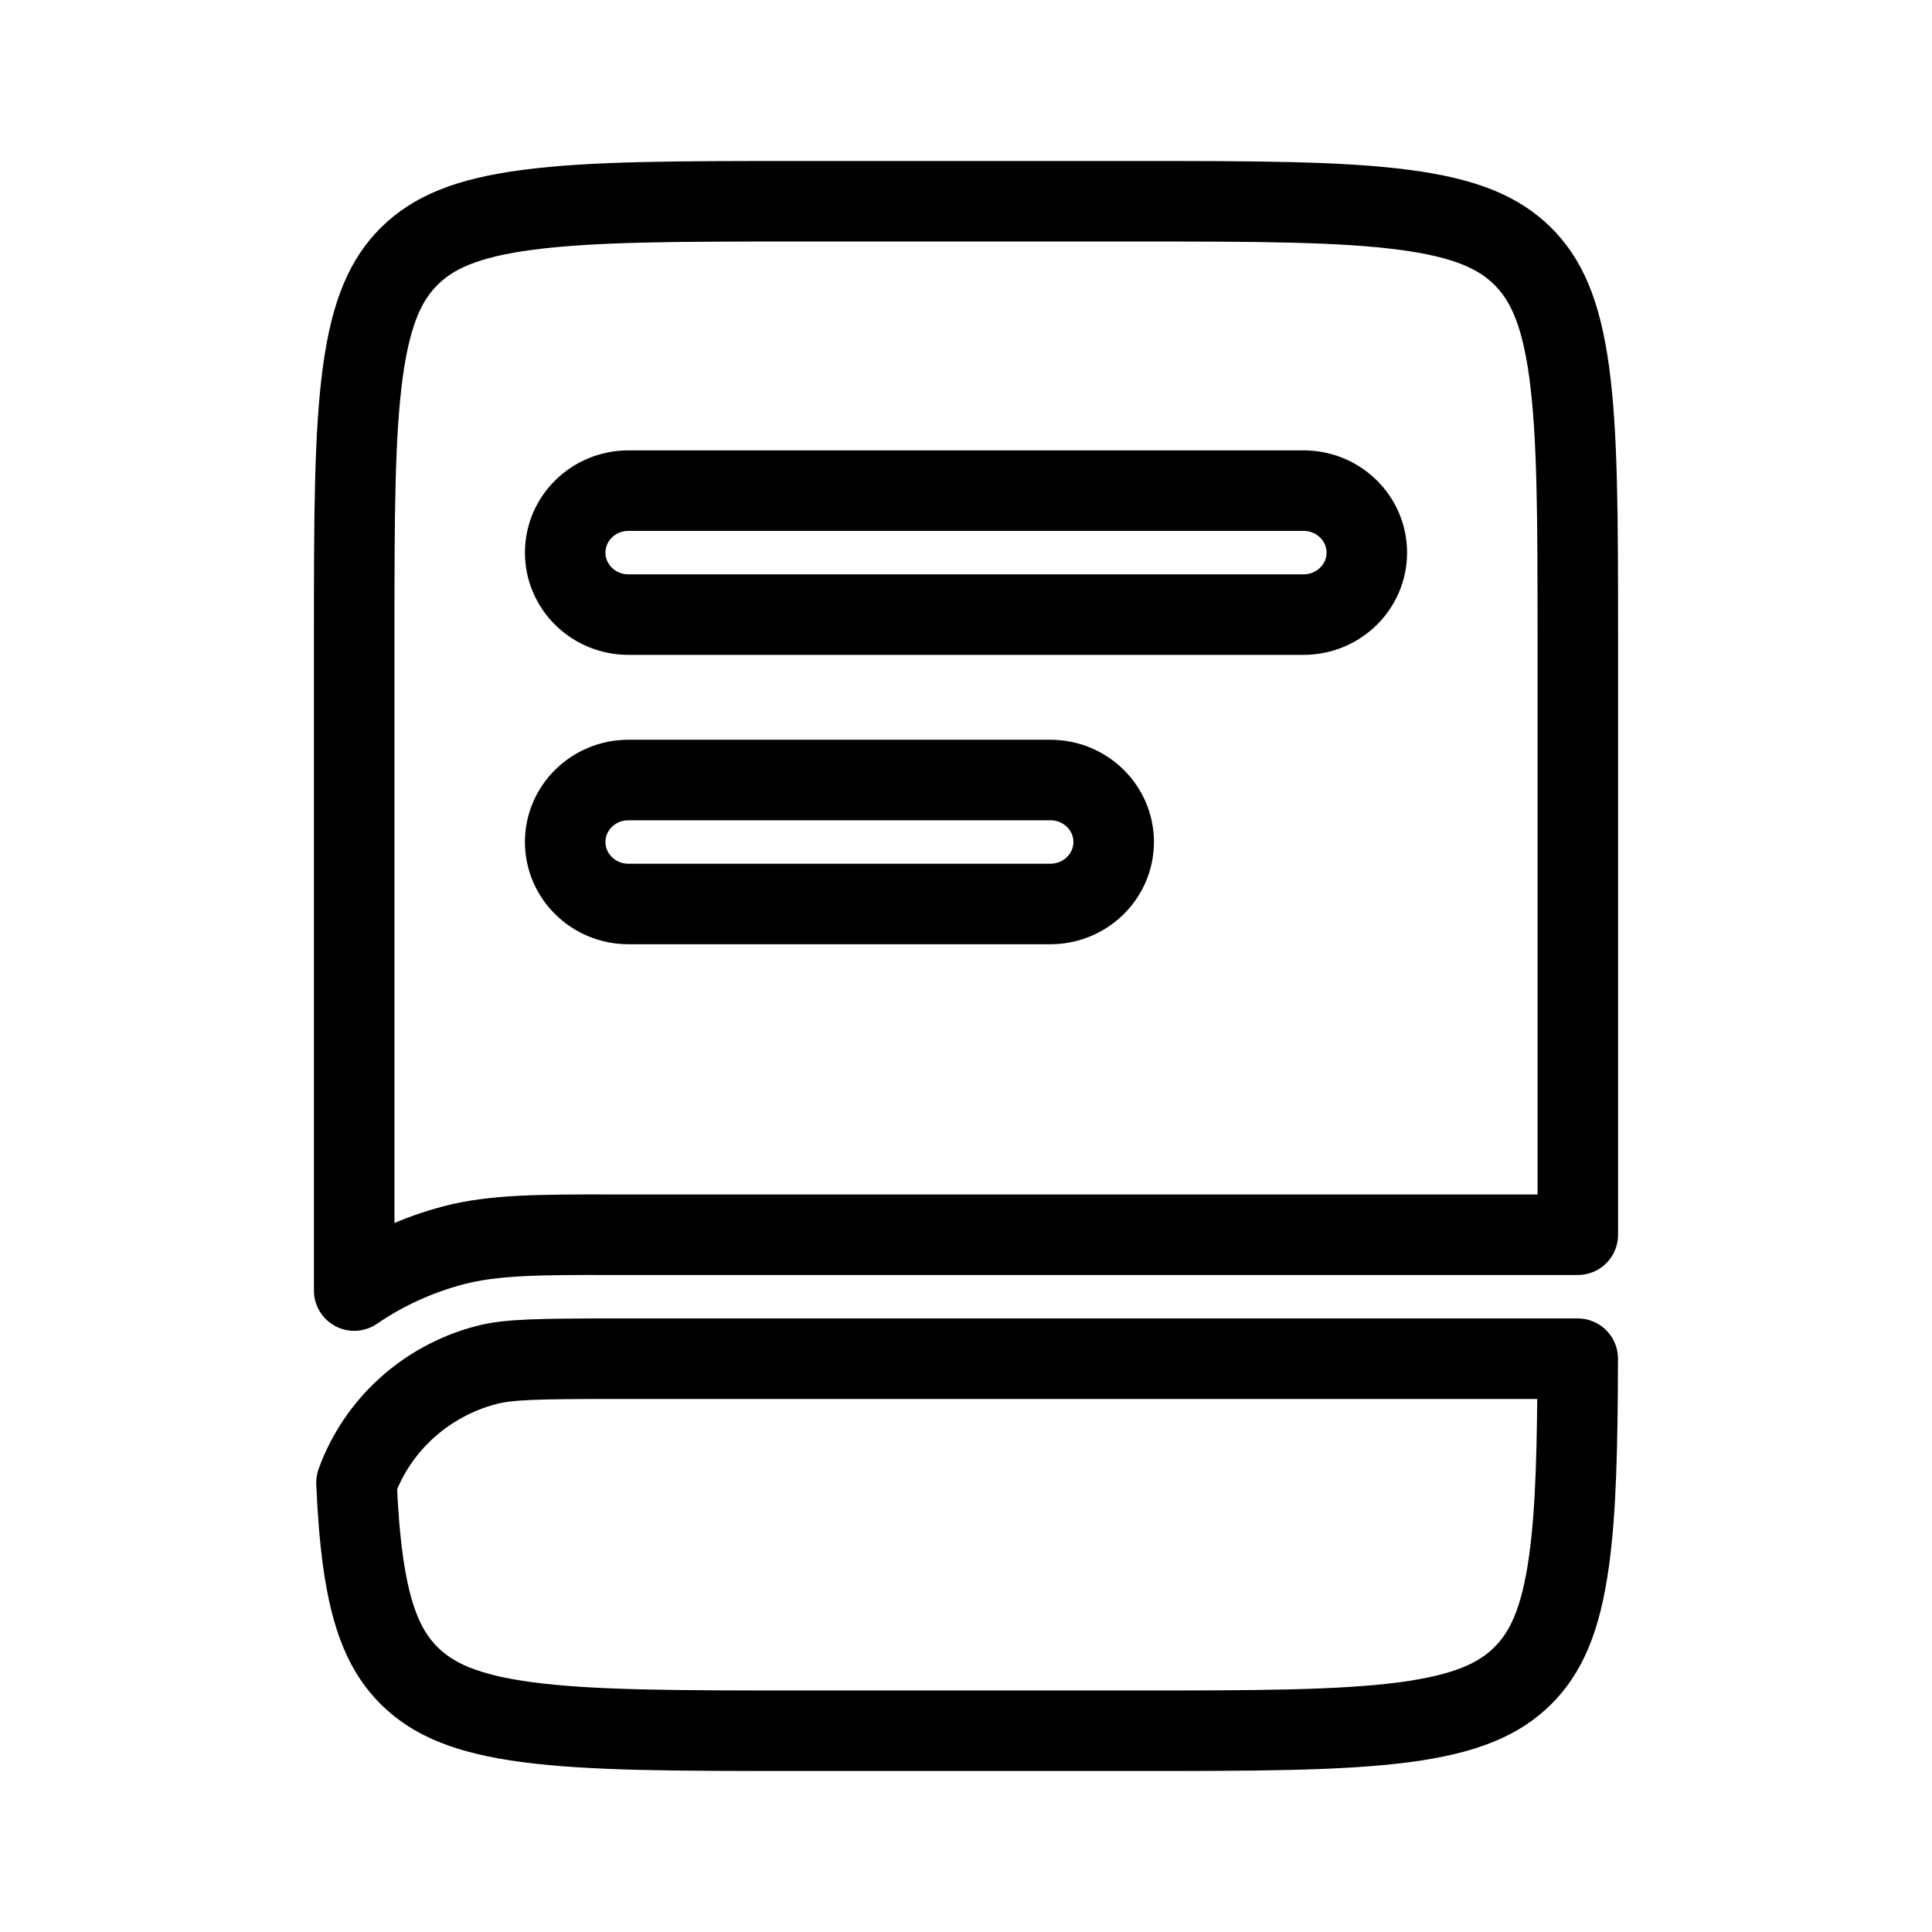
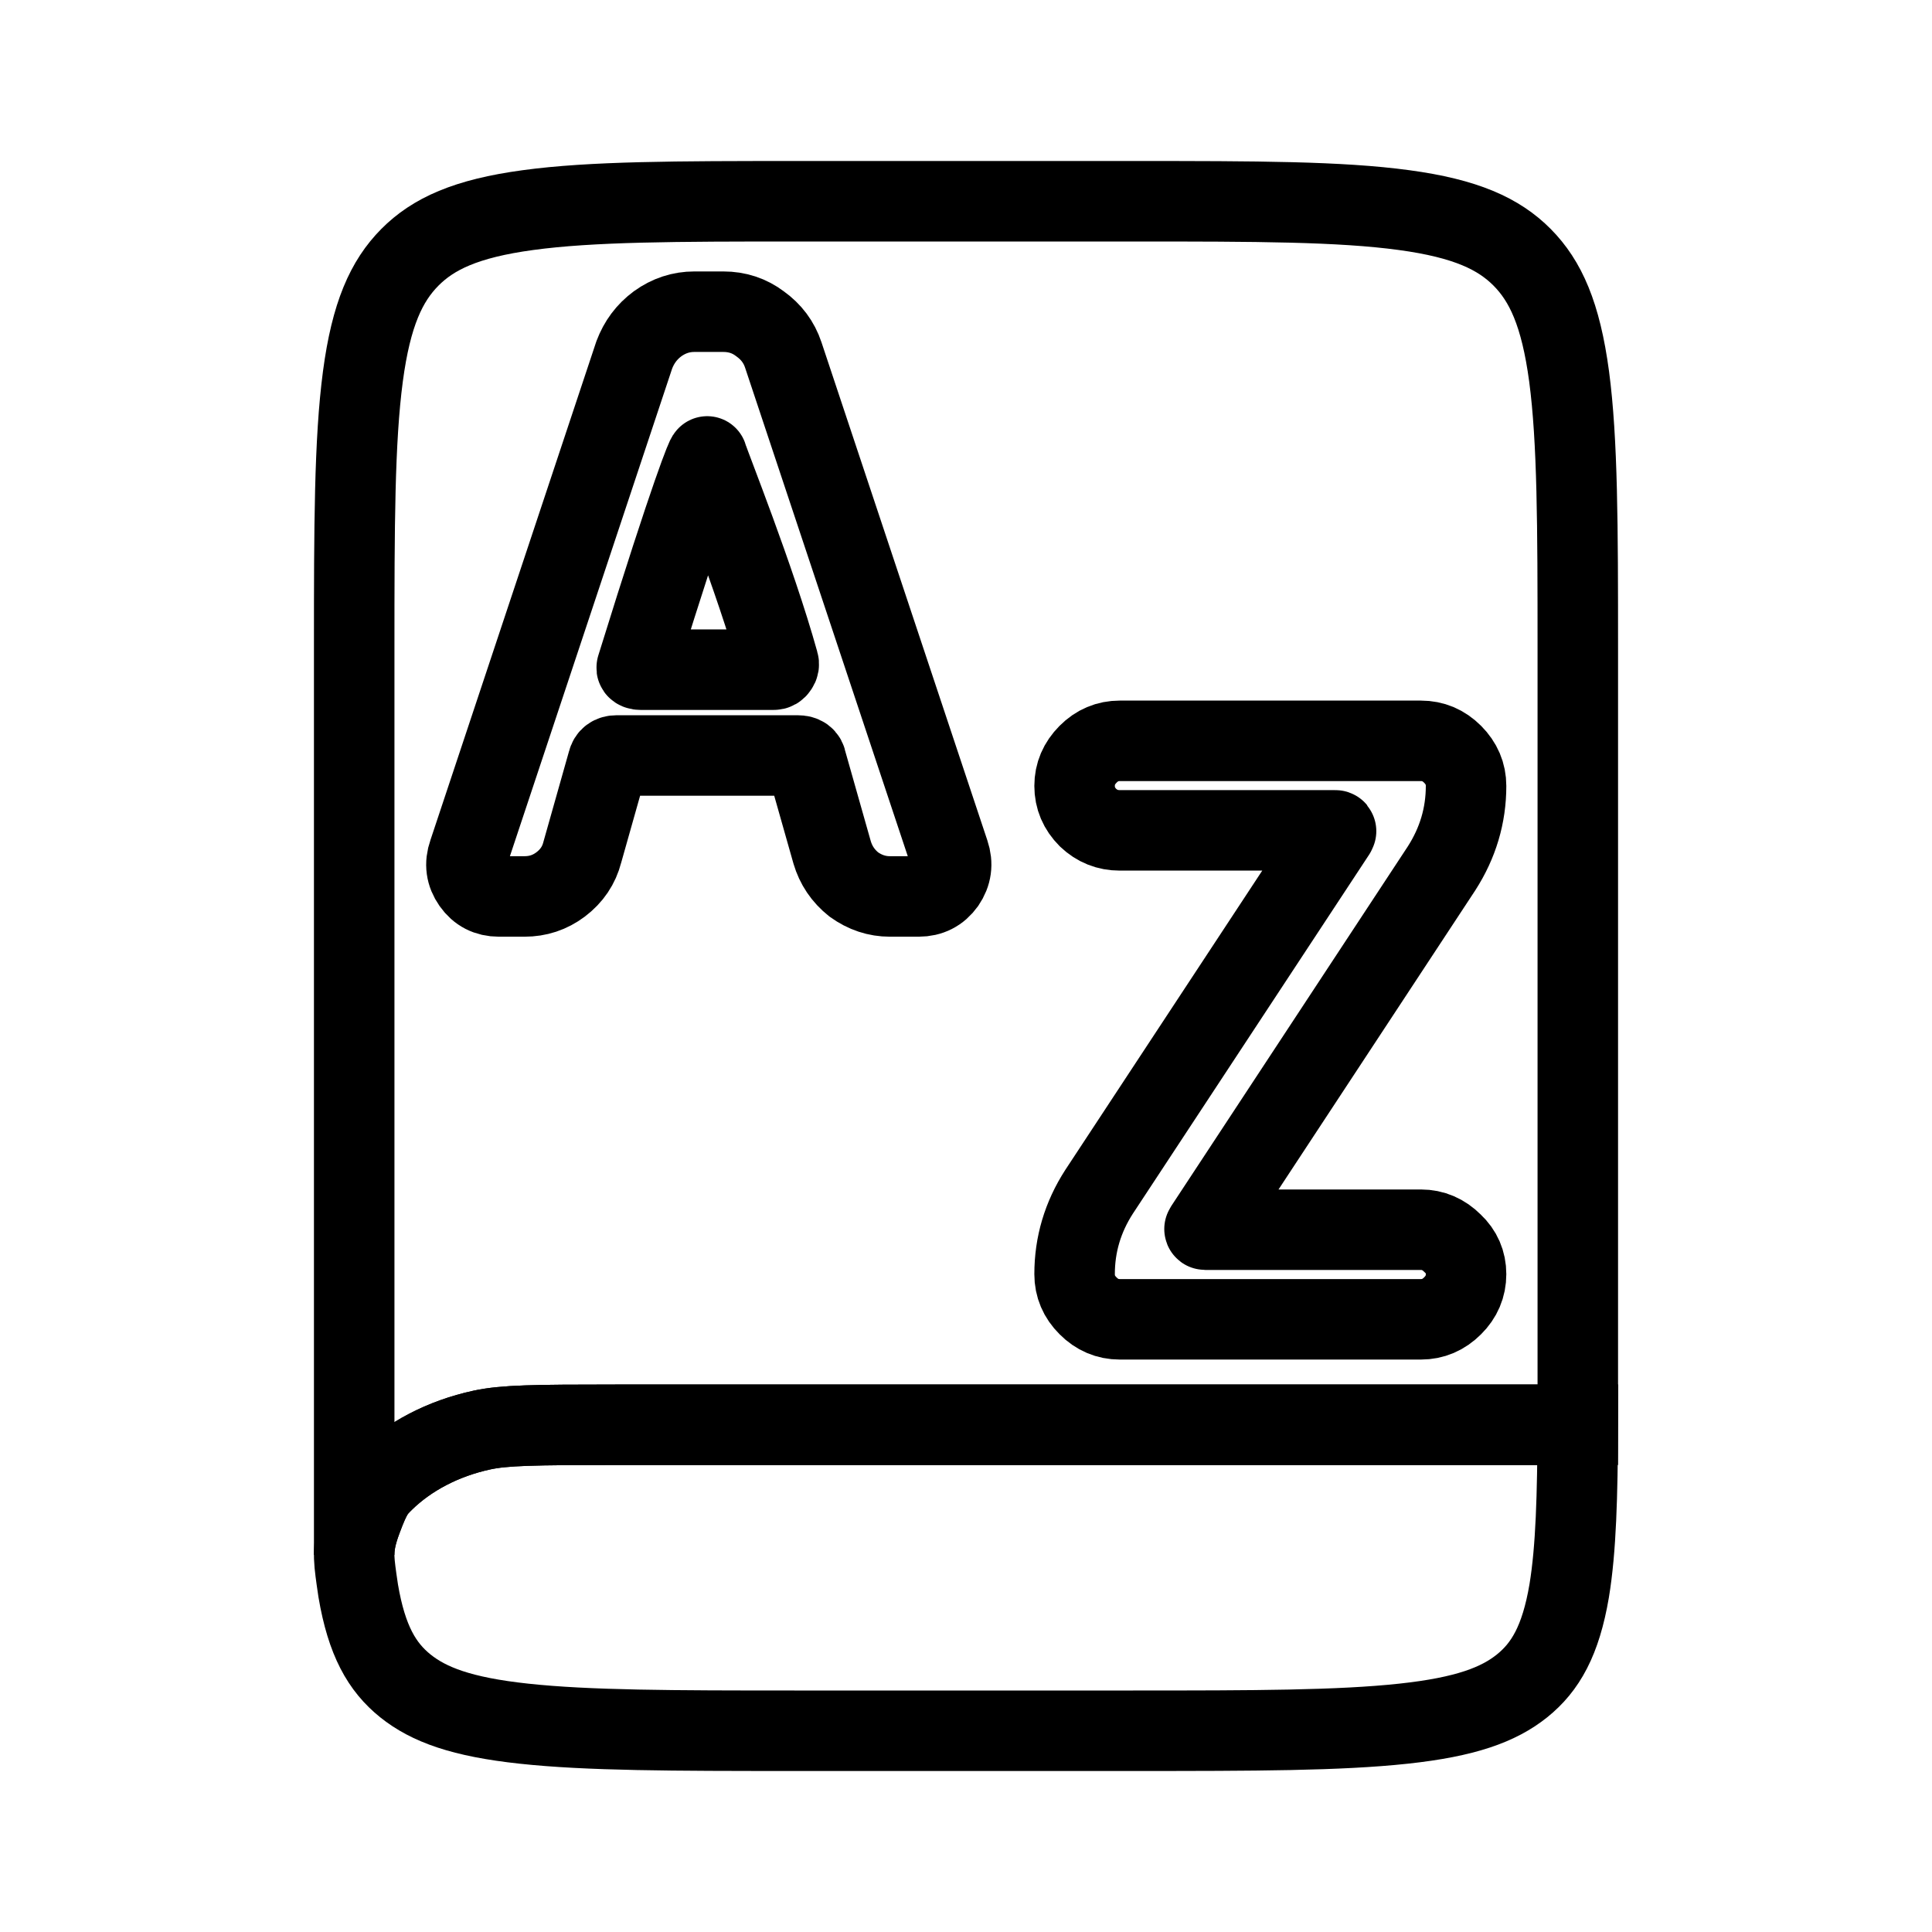
<svg xmlns="http://www.w3.org/2000/svg" viewBox="0 0 24 24">
-   <g transform="translate(0.6 0.6) scale(0.95)" stroke="#000000" stroke-width="1.053" stroke-linejoin="round">
-     <path fill-rule="evenodd" clip-rule="evenodd" d="M6.271 2.112C5.461 2.218 5.033 2.413 4.727 2.712C4.422 3.012 4.223 3.432 4.114 4.225C4.002 5.042 4 6.124 4 7.676V16.244C4.389 15.978 4.827 15.776 5.299 15.652C5.827 15.513 6.443 15.513 7.346 15.514L20 15.514V7.676C20 6.124 19.998 5.042 19.886 4.225C19.777 3.432 19.578 3.012 19.273 2.712C18.967 2.413 18.539 2.218 17.729 2.112C16.895 2.002 15.791 2 14.207 2H9.793C8.209 2 7.105 2.002 6.271 2.112ZM6.759 6.595C6.759 6.147 7.129 5.784 7.586 5.784H16.414C16.871 5.784 17.241 6.147 17.241 6.595C17.241 7.042 16.871 7.405 16.414 7.405H7.586C7.129 7.405 6.759 7.042 6.759 6.595ZM7.586 9.568C7.129 9.568 6.759 9.931 6.759 10.378C6.759 10.826 7.129 11.189 7.586 11.189H13.103C13.56 11.189 13.931 10.826 13.931 10.378C13.931 9.931 13.56 9.568 13.103 9.568H7.586Z" fill="none" />
-     <path d="M7.473 17.135H8.69H13.103H19.999C19.996 18.266 19.978 19.109 19.886 19.775C19.777 20.568 19.578 20.988 19.273 21.288C18.967 21.587 18.539 21.782 17.729 21.889C16.895 21.998 15.791 22 14.207 22H9.793C8.209 22 7.105 21.998 6.271 21.889C5.461 21.782 5.033 21.587 4.727 21.288C4.422 20.988 4.223 20.568 4.114 19.775C4.073 19.475 4.046 19.138 4.03 18.756C4.301 18.004 4.934 17.426 5.727 17.218C6.017 17.142 6.394 17.135 7.473 17.135Z" fill="none" />
-   </g>
+   <path d="M 7.655,17.699 L 19.6,17.699 C 19.596,18.582 19.579,19.241 19.493,19.762 C 19.388,20.381 19.198,20.709 18.907,20.943 C 18.616,21.176 18.207,21.329 17.435,21.412 C 16.64,21.498 15.586,21.5 14.076,21.5 L 9.867,21.5 C 8.357,21.5 7.303,21.498 6.508,21.412 C 5.736,21.329 5.327,21.176 5.036,20.943 C 4.745,20.709 4.555,20.381 4.45,19.762 C 4.443,19.714 4.436,19.667 4.429,19.619 C 4.391,19.341 4.371,19.203 4.492,18.878 C 4.612,18.551 4.665,18.499 4.768,18.397 C 5.078,18.094 5.502,17.869 5.989,17.764 C 6.266,17.705 6.626,17.699 7.655,17.699 Z" fill="none" stroke="#000000" stroke-width="1" />
+   <path d="M 5.091,3.197 C 5.381,2.905 5.789,2.714 6.558,2.61 C 7.349,2.502 8.398,2.5 9.904,2.5 L 14.097,2.5 C 15.601,2.5 16.65,2.502 17.442,2.61 C 18.211,2.714 18.619,2.905 18.909,3.197 C 19.199,3.49 19.388,3.901 19.492,4.676 C 19.598,5.475 19.6,6.533 19.6,8.05 L 19.6,17.699 L 7.655,17.699 C 6.626,17.699 6.266,17.705 5.989,17.764 C 5.502,17.869 5.078,18.094 4.768,18.397 C 4.665,18.499 4.612,18.551 4.492,18.878 C 4.423,19.064 4.4,19.189 4.4,19.315 L 4.4,8.05 C 4.4,6.533 4.402,5.475 4.508,4.676 C 4.611,3.901 4.801,3.49 5.091,3.197 Z" fill="none" stroke="#000000" stroke-width="1" />
+   <path d="M 7.91,8.29 C 7.902,8.313 7.939,8.319 7.958,8.319 L 9.611,8.319 C 9.631,8.319 9.647,8.311 9.66,8.29 C 9.675,8.27 9.677,8.25 9.671,8.231 C 9.381,7.187 8.811,5.768 8.785,5.67 C 8.78,5.657 8.606,6.047 7.91,8.29 Z M 6.197,11.136 C 6.058,11.136 5.949,11.08 5.87,10.968 C 5.79,10.854 5.773,10.732 5.82,10.598 L 7.879,4.409 C 7.939,4.25 8.034,4.122 8.169,4.022 C 8.308,3.922 8.46,3.872 8.626,3.872 L 8.985,3.872 C 9.157,3.872 9.309,3.922 9.441,4.022 C 9.581,4.122 9.677,4.25 9.73,4.409 L 11.791,10.598 C 11.836,10.732 11.819,10.854 11.741,10.968 C 11.661,11.08 11.551,11.136 11.412,11.136 L 11.054,11.136 C 10.895,11.136 10.745,11.087 10.606,10.987 C 10.473,10.881 10.384,10.748 10.337,10.589 L 10.018,9.464 C 10.012,9.411 9.975,9.385 9.91,9.385 L 7.66,9.385 C 7.6,9.385 7.564,9.411 7.551,9.464 L 7.233,10.589 C 7.192,10.748 7.104,10.881 6.964,10.987 C 6.831,11.087 6.682,11.136 6.516,11.136 Z" fill="none" stroke="#000000" stroke-width="1" stroke-linecap="round" stroke-linejoin="round" />
+   <path d="M 13.653,14.805 L 16.588,10.345 L 16.588,10.335 L 16.597,10.325 C 16.597,10.318 16.595,10.315 16.588,10.315 L 13.91,10.315 C 13.759,10.315 13.627,10.263 13.516,10.157 C 13.405,10.046 13.349,9.915 13.349,9.763 C 13.349,9.612 13.405,9.482 13.516,9.37 C 13.627,9.258 13.759,9.203 13.91,9.203 L 17.651,9.203 C 17.802,9.203 17.933,9.258 18.045,9.37 C 18.156,9.482 18.212,9.612 18.212,9.763 C 18.212,10.131 18.11,10.472 17.907,10.788 L 14.974,15.247 L 14.974,15.256 L 14.963,15.267 C 14.963,15.274 14.967,15.276 14.974,15.276 L 17.651,15.276 C 17.802,15.276 17.933,15.333 18.045,15.445 C 18.156,15.549 18.212,15.678 18.212,15.828 C 18.212,15.98 18.156,16.111 18.045,16.221 C 17.933,16.333 17.802,16.389 17.651,16.389 L 13.91,16.389 C 13.759,16.389 13.627,16.333 13.516,16.221 C 13.405,16.111 13.349,15.98 13.349,15.828 C 13.349,15.46 13.45,15.12 13.653,14.805 Z" fill="none" stroke="#000000" stroke-width="1" stroke-linecap="round" stroke-linejoin="round" />
</svg>
